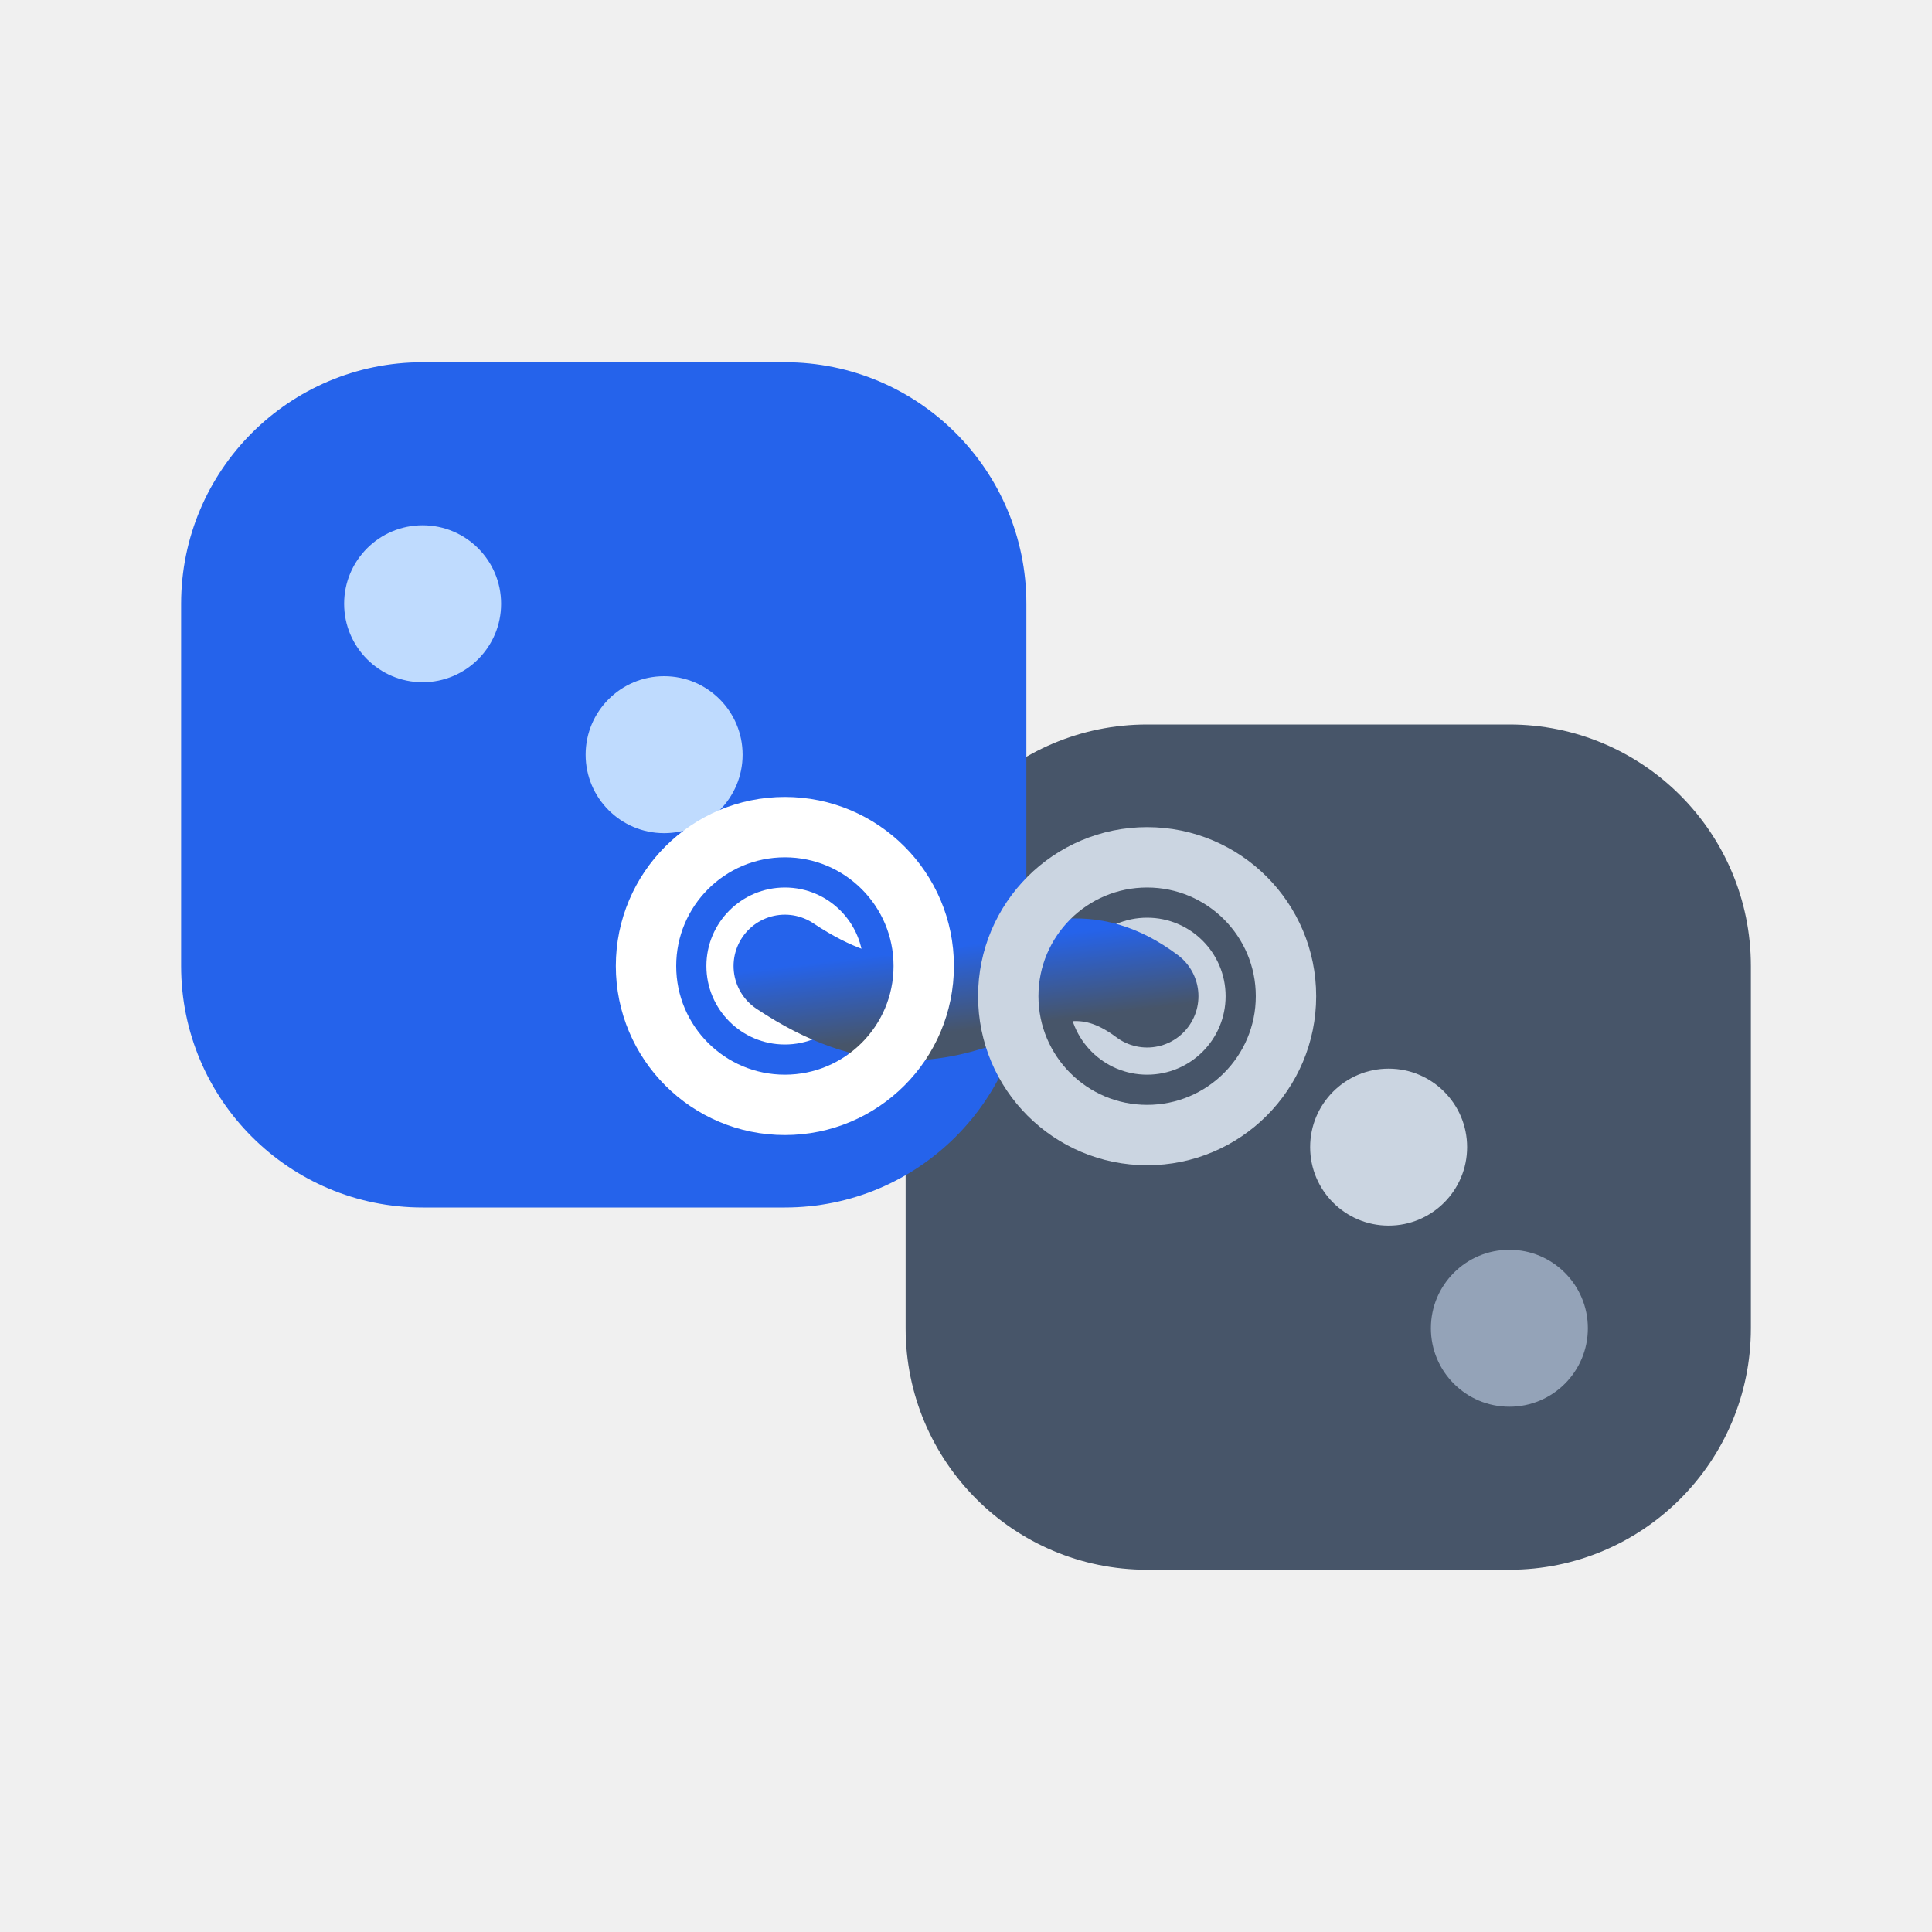
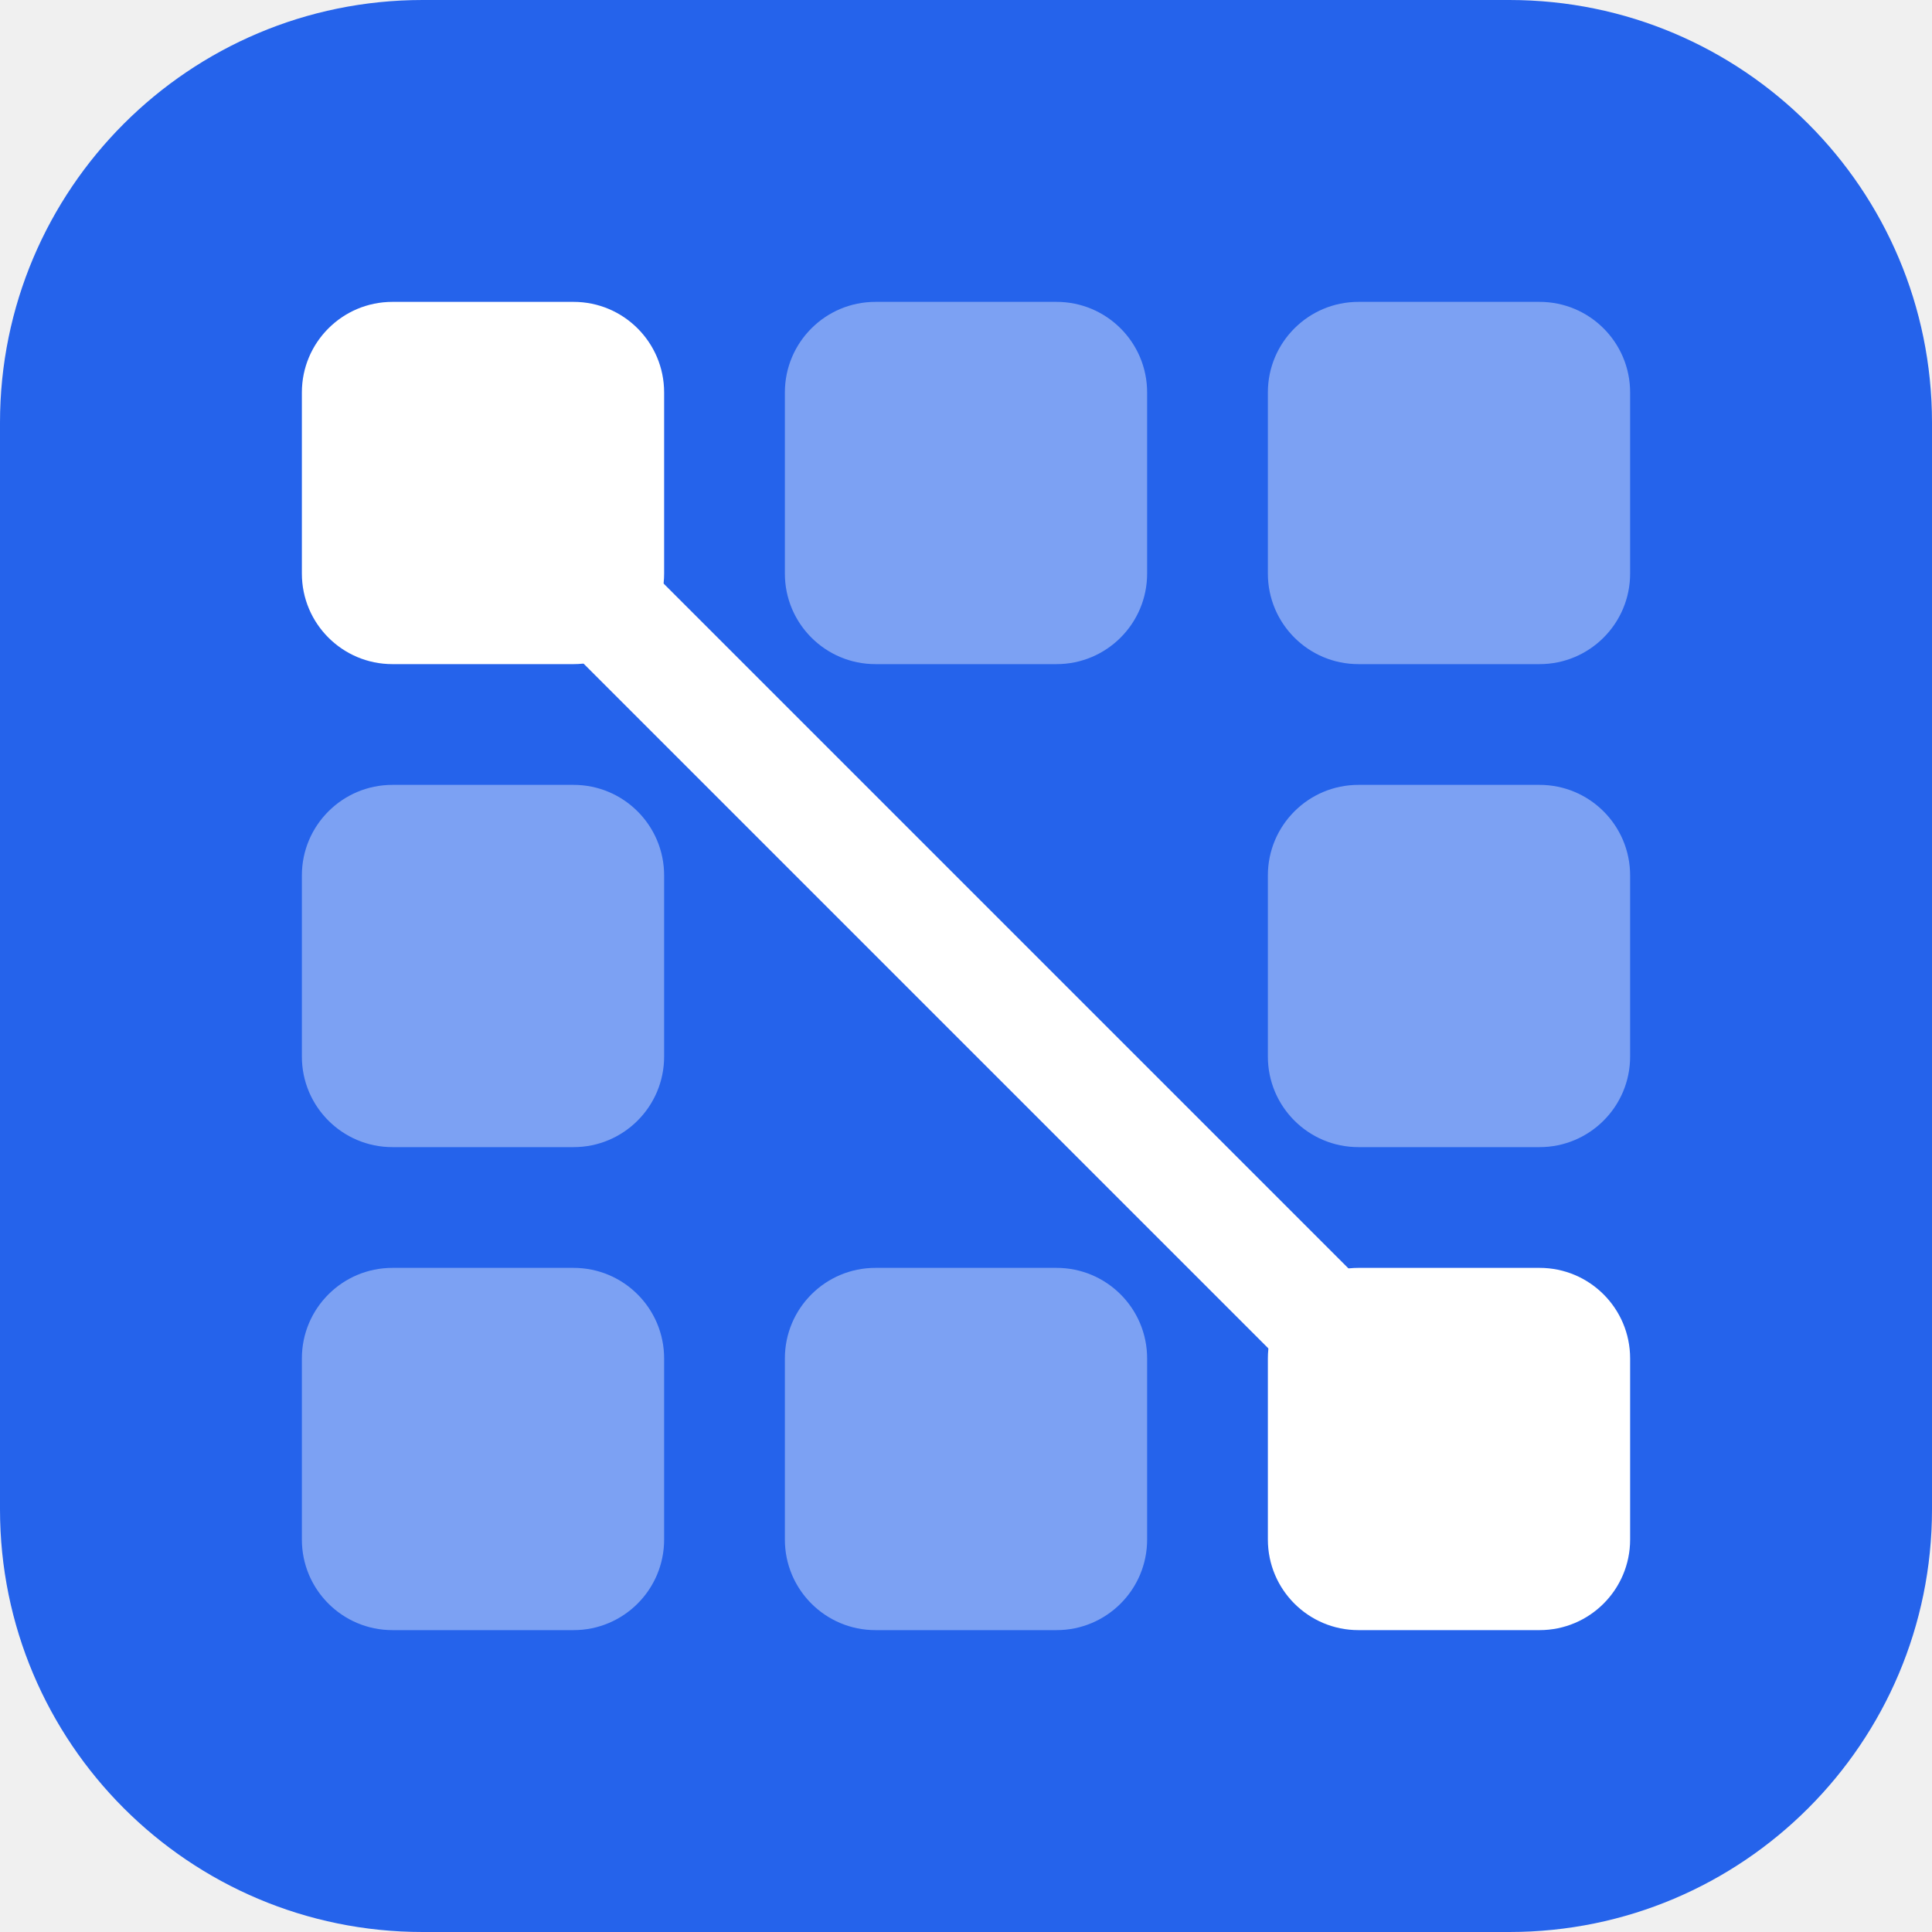
<svg xmlns="http://www.w3.org/2000/svg" viewBox="0 0 64 64" role="img" aria-label="NeighborhoodMatcher logo">
-   <defs>
-     <linearGradient id="nm-link" x1="0" y1="0" x2="1" y2="1">
-       <stop offset="0" stop-color="#2563eb" />
-       <stop offset="1" stop-color="#475569" />
-     </linearGradient>
-   </defs>
-   <rect x="30" y="24" width="28" height="28" rx="8" fill="#475569" />
-   <circle cx="38" cy="33" r="2.6" fill="#cbd5e1" />
-   <circle cx="46" cy="38" r="2.6" fill="#cbd5e1" />
-   <circle cx="50" cy="44" r="2.6" fill="#94a3b8" />
-   <rect x="6" y="12" width="28" height="28" rx="8" fill="#2563eb" />
-   <circle cx="14" cy="20" r="2.6" fill="#bfdbfe" />
-   <circle cx="22" cy="25" r="2.6" fill="#bfdbfe" />
-   <circle cx="26" cy="32" r="2.6" fill="#ffffff" />
-   <path d="M26 32 C 32 36, 34 30, 38 33" fill="none" stroke="url(#nm-link)" stroke-width="3.4" stroke-linecap="round" />
-   <circle cx="26" cy="32" r="4.6" fill="none" stroke="#ffffff" stroke-width="2" />
-   <circle cx="38" cy="33" r="4.6" fill="none" stroke="#cbd5e1" stroke-width="2" />
+   <rect width="64" height="64" rx="14" fill="#2563eb" />
+   <g fill="#ffffff" fill-opacity="0.4">
+     <rect x="26" y="10" width="12" height="12" rx="3" />
+     <rect x="42" y="10" width="12" height="12" rx="3" />
+     <rect x="10" y="26" width="12" height="12" rx="3" />
+     <rect x="42" y="26" width="12" height="12" rx="3" />
+     <rect x="10" y="42" width="12" height="12" rx="3" />
+     <rect x="26" y="42" width="12" height="12" rx="3" />
+   </g>
+   <path d="M16 16 L48 48" stroke="#ffffff" stroke-width="3.75" stroke-linecap="round" />
+   <rect x="10" y="10" width="12" height="12" rx="3" fill="#ffffff" />
+   <rect x="42" y="42" width="12" height="12" rx="3" fill="#ffffff" />
</svg>
